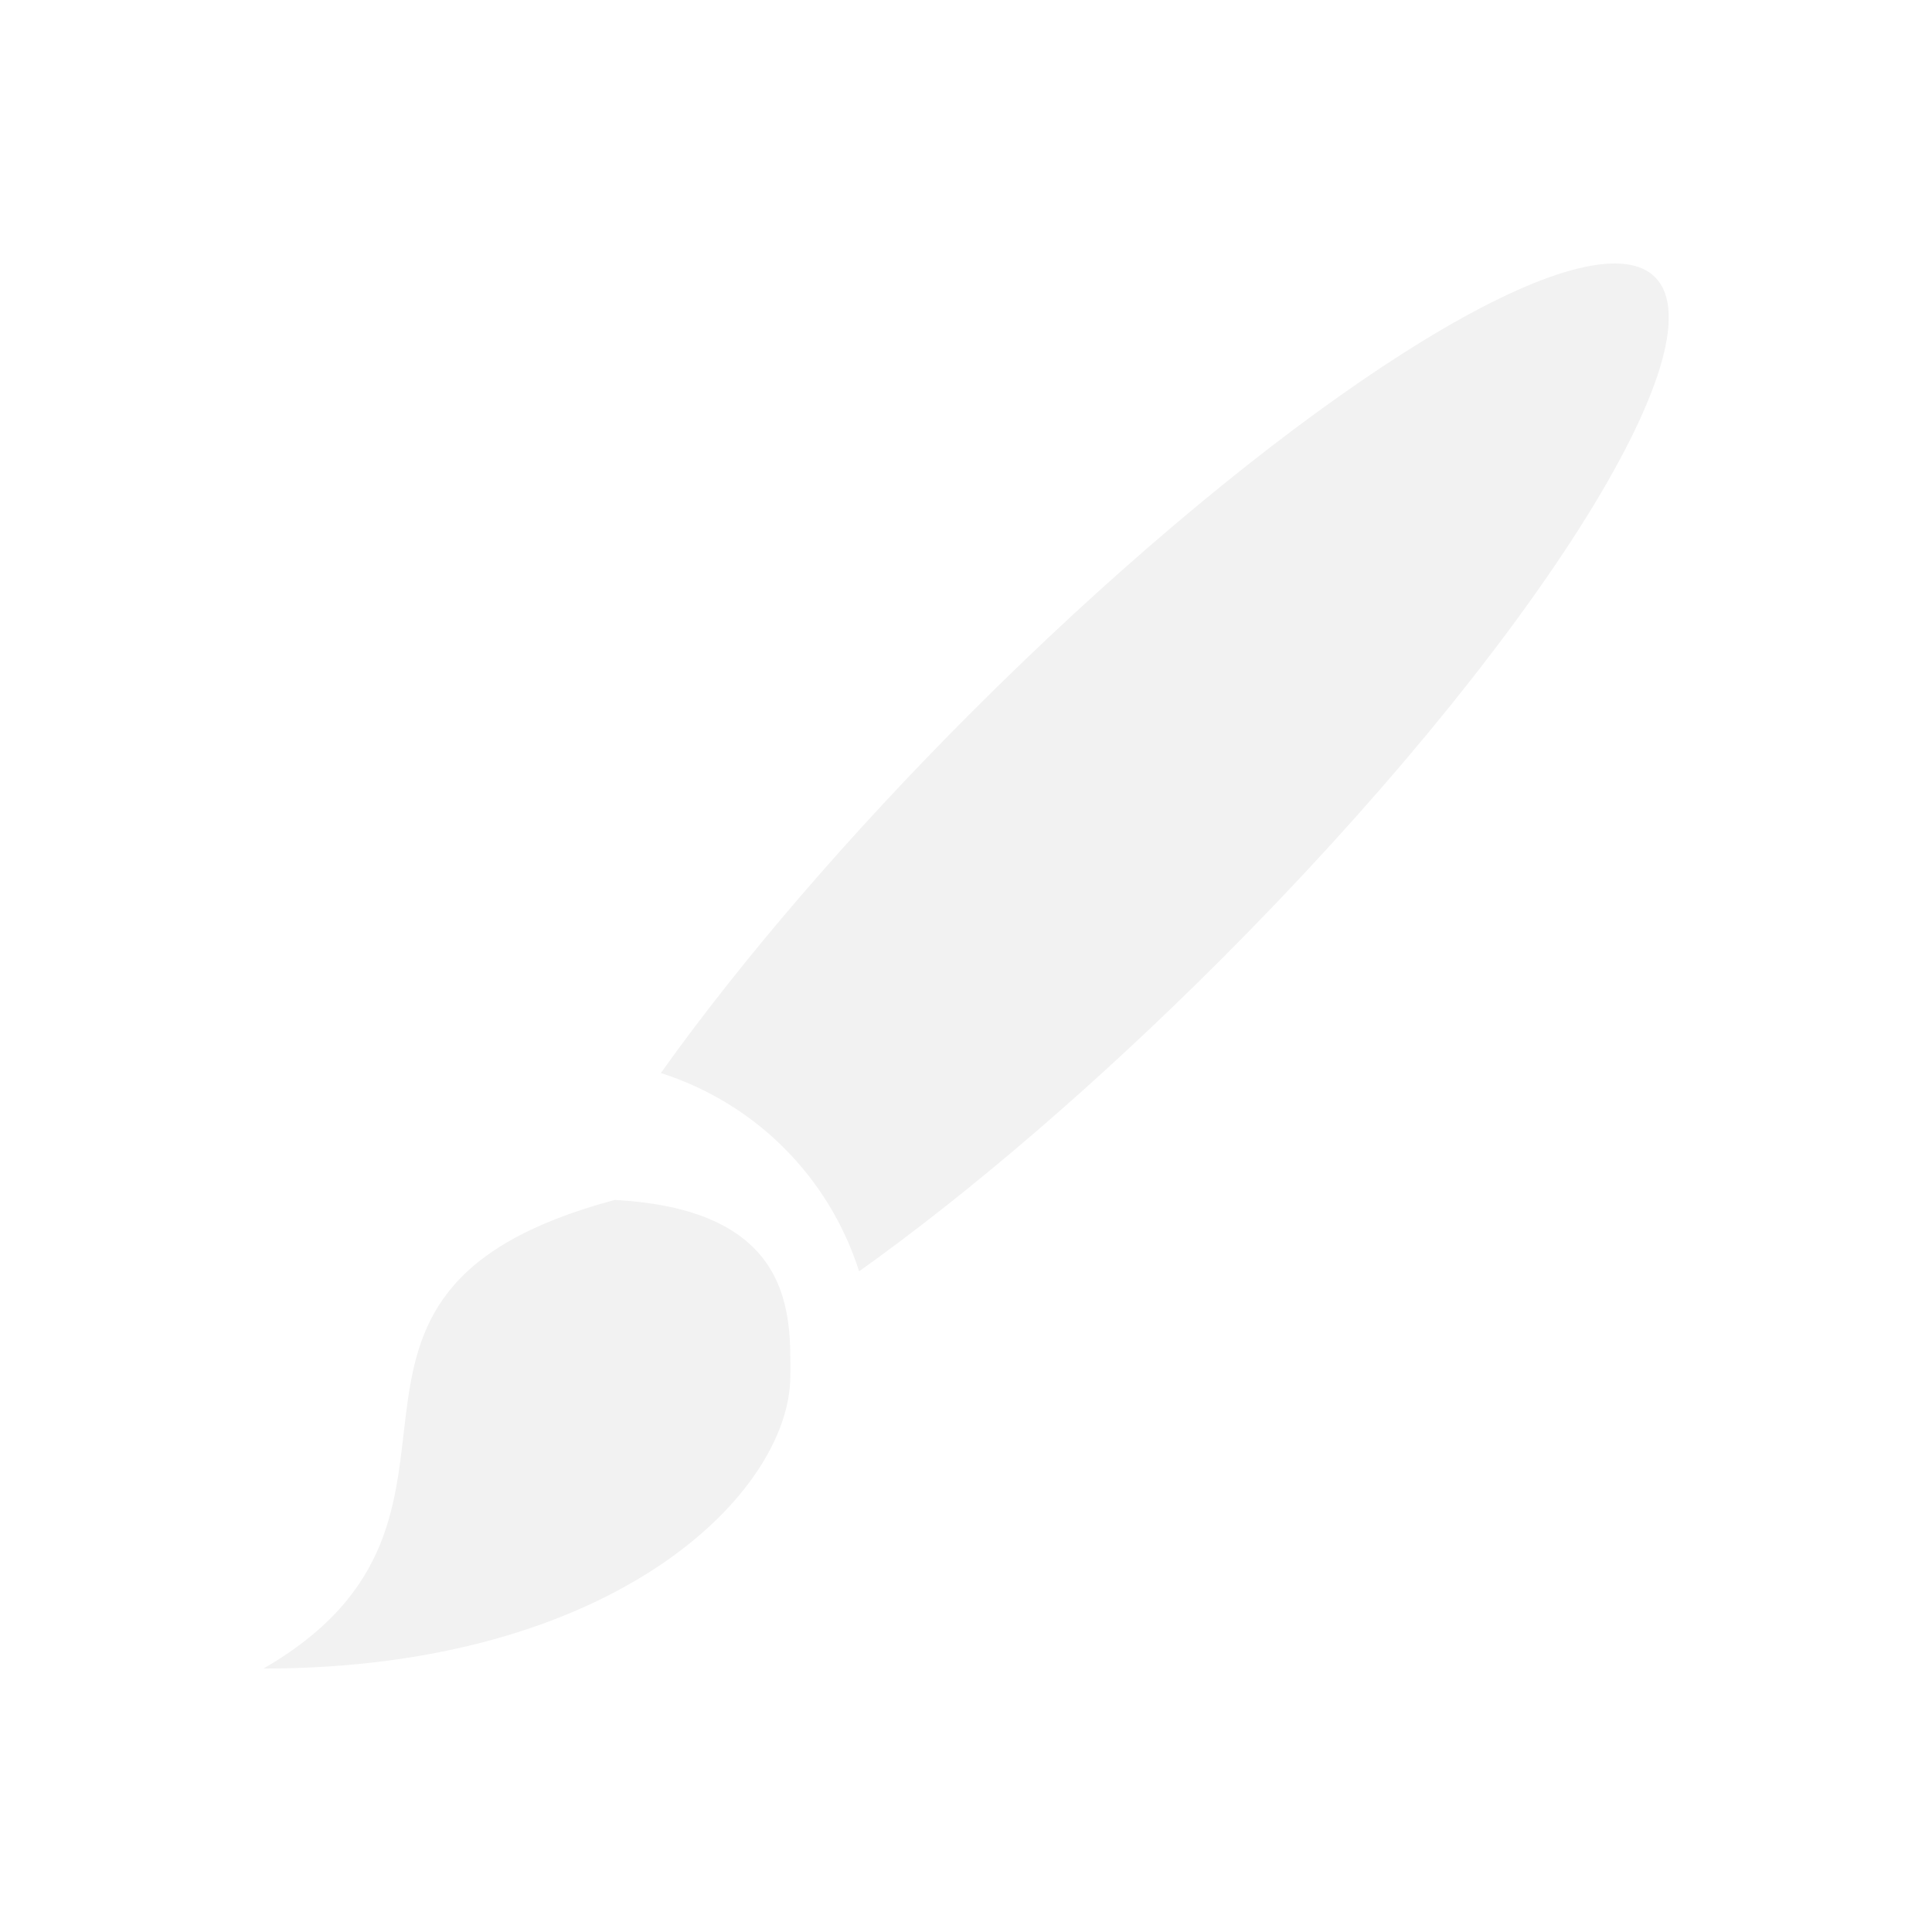
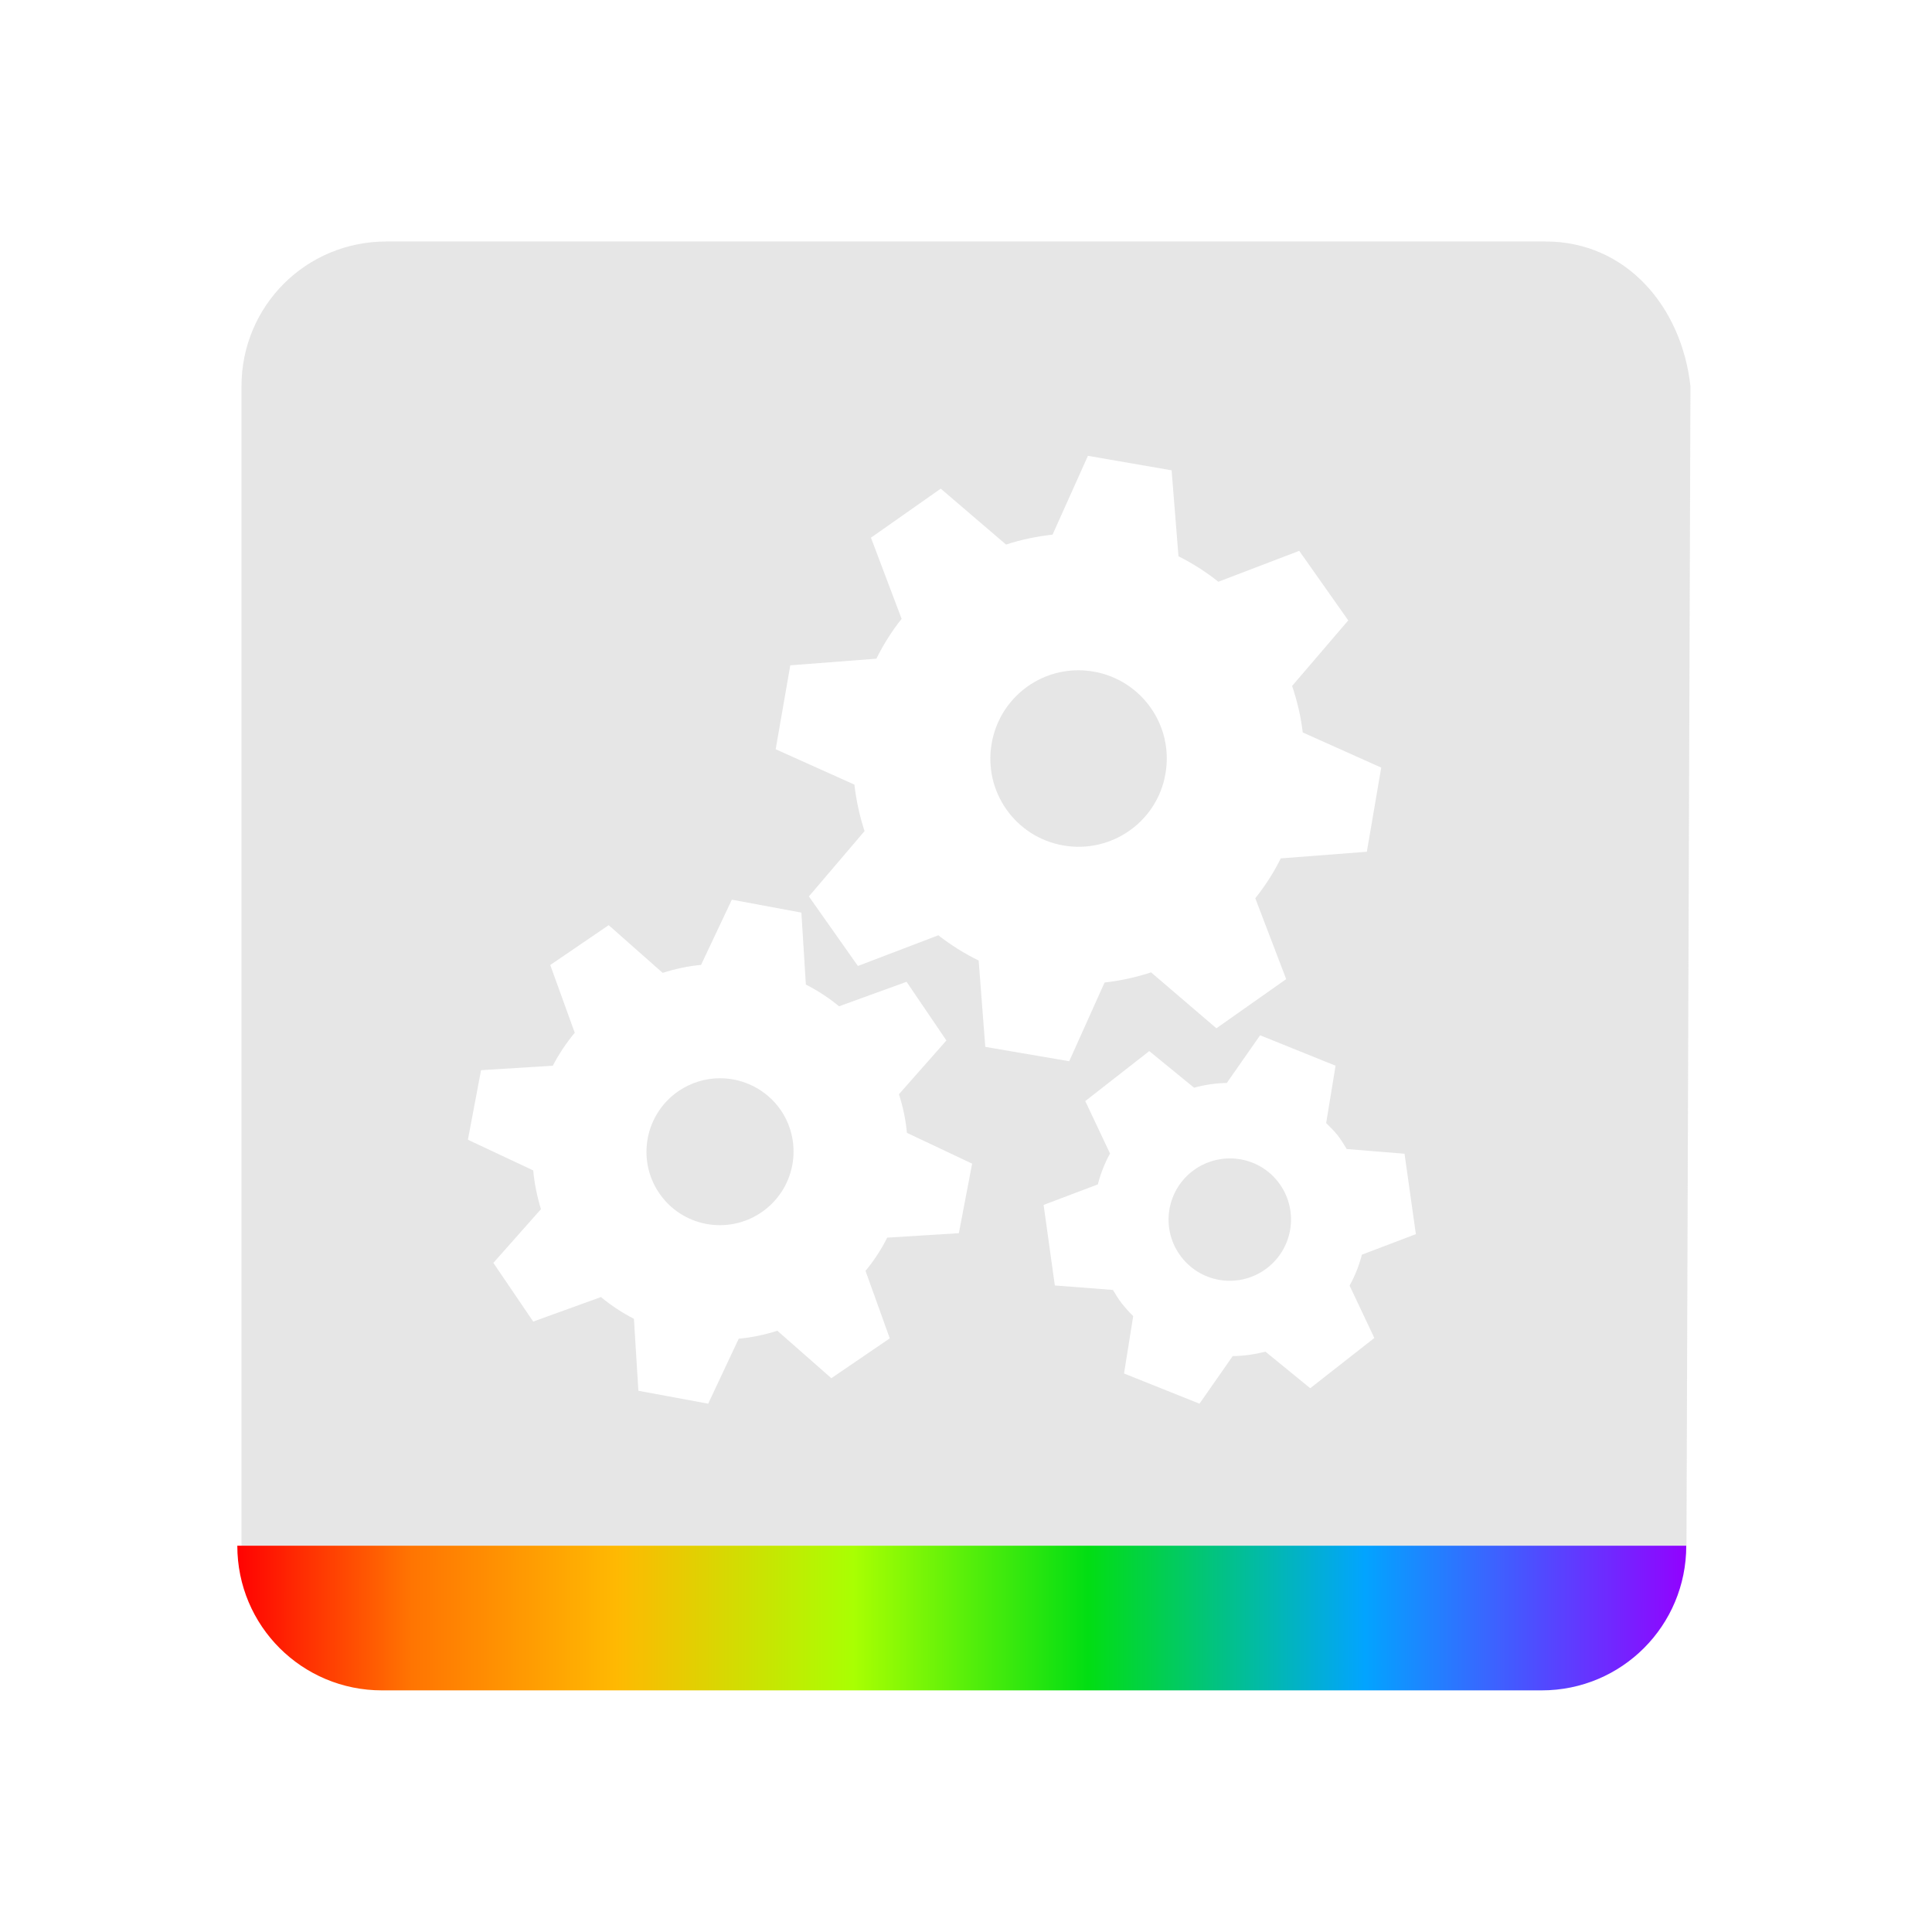
- <svg xmlns="http://www.w3.org/2000/svg" viewBox="0 0 22 22">
-   <defs id="defs3051">
-     <style type="text/css" id="current-color-scheme">
-       .ColorScheme-Text {
-         color:#f2f2f2;
+ <svg xmlns="http://www.w3.org/2000/svg" xmlns:xlink="http://www.w3.org/1999/xlink" width="22" height="22" viewBox="0 0 5.821 5.821" version="1.1" id="svg8">
+   <defs id="defs2">
+     <linearGradient id="linearGradient840">
+       <stop style="stop-color:#ff0000;stop-opacity:1" offset="0" id="stop836" />
+       <stop id="stop844" offset="0.119" style="stop-color:#ff7300;stop-opacity:1" />
+       <stop style="stop-color:#ffb800;stop-opacity:1" offset="0.262" id="stop846" />
+       <stop id="stop848" offset="0.425" style="stop-color:#a8ff00;stop-opacity:1" />
+       <stop style="stop-color:#00de11;stop-opacity:1" offset="0.587" id="stop850" />
+       <stop id="stop852" offset="0.778" style="stop-color:#00a3ff;stop-opacity:1" />
+       <stop style="stop-color:#9100ff;stop-opacity:1" offset="1" id="stop838" />
+     </linearGradient>
+     <style id="current-color-scheme">      .ColorScheme-Text {
+         color:#d0d0d0;
+         stop-color:#d0d0d0;
      }
-       </style>
+       .ColorScheme-Background {
+         color:#212121;
+         stop-color:#212121;
+       }
+       .ColorScheme-Highlight {
+         color:#0039a9;
+         stop-color:#0039a9;
+       }
+       .ColorScheme-ViewText {
+         color:#d0d0d0;
+         stop-color:#d0d0d0;
+       }
+       .ColorScheme-ViewBackground {
+         color:#19191b;
+         stop-color:#19191b;
+       }
+       .ColorScheme-ViewHover {
+         color:#005cc7;
+         stop-color:#005cc7;
+       }
+       .ColorScheme-ViewFocus{
+         color:#002466;
+         stop-color:#002466;
+       }
+       .ColorScheme-ButtonText {
+         color:#d0d0d0;
+         stop-color:#d0d0d0;
+       }
+       .ColorScheme-ButtonBackground {
+         color:#232323;
+         stop-color:#232323;                             
+       }                                                 
+       .ColorScheme-ButtonHover {                        
+         color:#005cc7;                                  
+         stop-color:#005cc7;                             
+       }                                                 
+       .ColorScheme-ButtonFocus{                         
+         color:#0039a9;                                  
+         stop-color:#0039a9;                             
+       }</style>
+     <linearGradient xlink:href="#linearGradient840" id="linearGradient842" x1="-5.119" y1="3.944" x2="-1.944" y2="3.944" gradientUnits="userSpaceOnUse" gradientTransform="translate(5.639158,-0.3988769)" />
  </defs>
-   <path style="fill:currentColor;fill-opacity:1;stroke:none" d="M19.514 4.008A2 9 45 0 0 12.068 9.105 2 9 45 0 0 8.525 13.219c1.076.343 1.915 1.182 2.258 2.258A2 9 45 0 0 14.896 11.934 2 9 45 0 0 19.846 4.156 2 9 45 0 0 19.514 4.008M8 14.664C4 15.736 7 18.268 4 20c4.003 0 6-2.001 6-3.336 0-.665.068-1.889-2-2z" transform="translate(-.99999-.99999)" class="ColorScheme-Text" />
+   <g id="g845" transform="scale(1.375)">
+     <path id="rect811" d="M 0,0 H 4.233 V 4.233 H 0 Z" style="fill:none;stroke-width:0.255;stroke-linecap:round" />
+     <path style="opacity:0.532;fill:#d0d0d0;stroke-width:1.2" d="M 3.199,2 C 2.534,2 2,2.534 2,3.199 V 12.801 H 13.967 L 14,3.199 C 13.927,2.538 13.466,2 12.801,2 Z M 9.01,3.775 9.703,3.895 9.76,4.607 c 0.117,0.059 0.228,0.129 0.33,0.211 L 10.76,4.562 l 0.406,0.576 -0.465,0.543 c 0.042,0.125 0.073,0.254 0.088,0.385 l 0.65,0.291 -0.119,0.697 -0.713,0.055 C 10.549,7.226 10.478,7.337 10.396,7.439 L 10.652,8.109 10.074,8.516 9.533,8.053 C 9.408,8.094 9.279,8.122 9.148,8.137 L 8.855,8.789 8.16,8.67 8.105,7.955 C 7.987,7.897 7.875,7.827 7.771,7.746 L 7.105,8 6.699,7.424 7.16,6.883 C 7.119,6.758 7.091,6.628 7.076,6.498 L 6.424,6.205 6.545,5.51 7.258,5.455 C 7.316,5.338 7.386,5.227 7.467,5.125 L 7.213,4.453 7.791,4.047 8.332,4.51 C 8.456,4.469 8.587,4.442 8.717,4.428 Z M 8.932,5.551 C 8.576,5.551 8.274,5.806 8.213,6.156 8.143,6.554 8.408,6.933 8.807,7.002 9.204,7.071 9.584,6.806 9.652,6.408 9.722,6.01 9.455,5.631 9.057,5.562 9.015,5.555 8.973,5.551 8.932,5.551 Z m -2.871,1.9 0.576,0.107 0.037,0.596 c 0.098,0.05 0.191,0.11 0.275,0.18 L 7.508,8.131 7.838,8.617 7.445,9.062 c 0.033,0.104 0.056,0.211 0.066,0.32 L 8.051,9.637 7.941,10.213 7.348,10.25 c -0.05,0.098 -0.11,0.191 -0.18,0.275 L 7.369,11.084 6.885,11.414 6.438,11.021 c -0.104,0.033 -0.212,0.056 -0.32,0.066 L 5.865,11.625 5.287,11.518 5.25,10.922 C 5.153,10.872 5.061,10.812 4.977,10.742 L 4.416,10.945 4.086,10.459 4.48,10.014 C 4.448,9.91 4.426,9.802 4.416,9.693 L 3.875,9.439 3.984,8.863 4.578,8.826 C 4.629,8.729 4.69,8.637 4.76,8.553 L 4.557,7.992 5.041,7.662 5.488,8.057 c 0.104,-0.033 0.21,-0.056 0.318,-0.066 z m 4.375,1.123 0.625,0.252 -0.078,0.475 c 0.033,0.032 0.065,0.064 0.094,0.1 0.028,0.036 0.053,0.076 0.076,0.115 l 0.479,0.039 0.094,0.666 -0.447,0.17 c -0.023,0.089 -0.057,0.175 -0.102,0.256 l 0.205,0.434 -0.531,0.416 -0.371,-0.303 c -0.089,0.023 -0.18,0.036 -0.271,0.037 L 9.934,11.625 l -0.625,-0.25 0.076,-0.475 c -0.033,-0.032 -0.063,-0.066 -0.092,-0.102 -0.028,-0.036 -0.053,-0.076 -0.076,-0.115 L 8.736,10.646 8.643,9.979 9.092,9.809 C 9.115,9.719 9.149,9.634 9.193,9.553 L 8.988,9.119 9.518,8.705 9.889,9.008 C 9.977,8.984 10.068,8.97 10.16,8.969 Z M 5.965,8.93 C 5.842,8.929 5.722,8.967 5.621,9.035 5.343,9.224 5.27,9.603 5.459,9.881 5.648,10.159 6.027,10.23 6.305,10.041 6.583,9.852 6.656,9.474 6.467,9.195 6.354,9.03 6.165,8.93 5.965,8.93 Z M 10.203,9.594 C 10.084,9.59 9.967,9.628 9.873,9.701 9.652,9.874 9.613,10.191 9.785,10.412 c 0.172,0.221 0.49,0.26 0.711,0.088 0.222,-0.173 0.261,-0.492 0.088,-0.713 C 10.492,9.669 10.353,9.599 10.203,9.594 Z" transform="scale(0.2645833)" id="rect812" />
+     <path style="opacity:0.99;fill:url(#linearGradient842);fill-opacity:1;stroke-width:0.318" d="m 0.52,3.387 c 0,0.176 0.142,0.317 0.317,0.317 H 3.378 c 0.176,0 0.317,-0.142 0.317,-0.317 z" id="path834" />
+   </g>
</svg>
